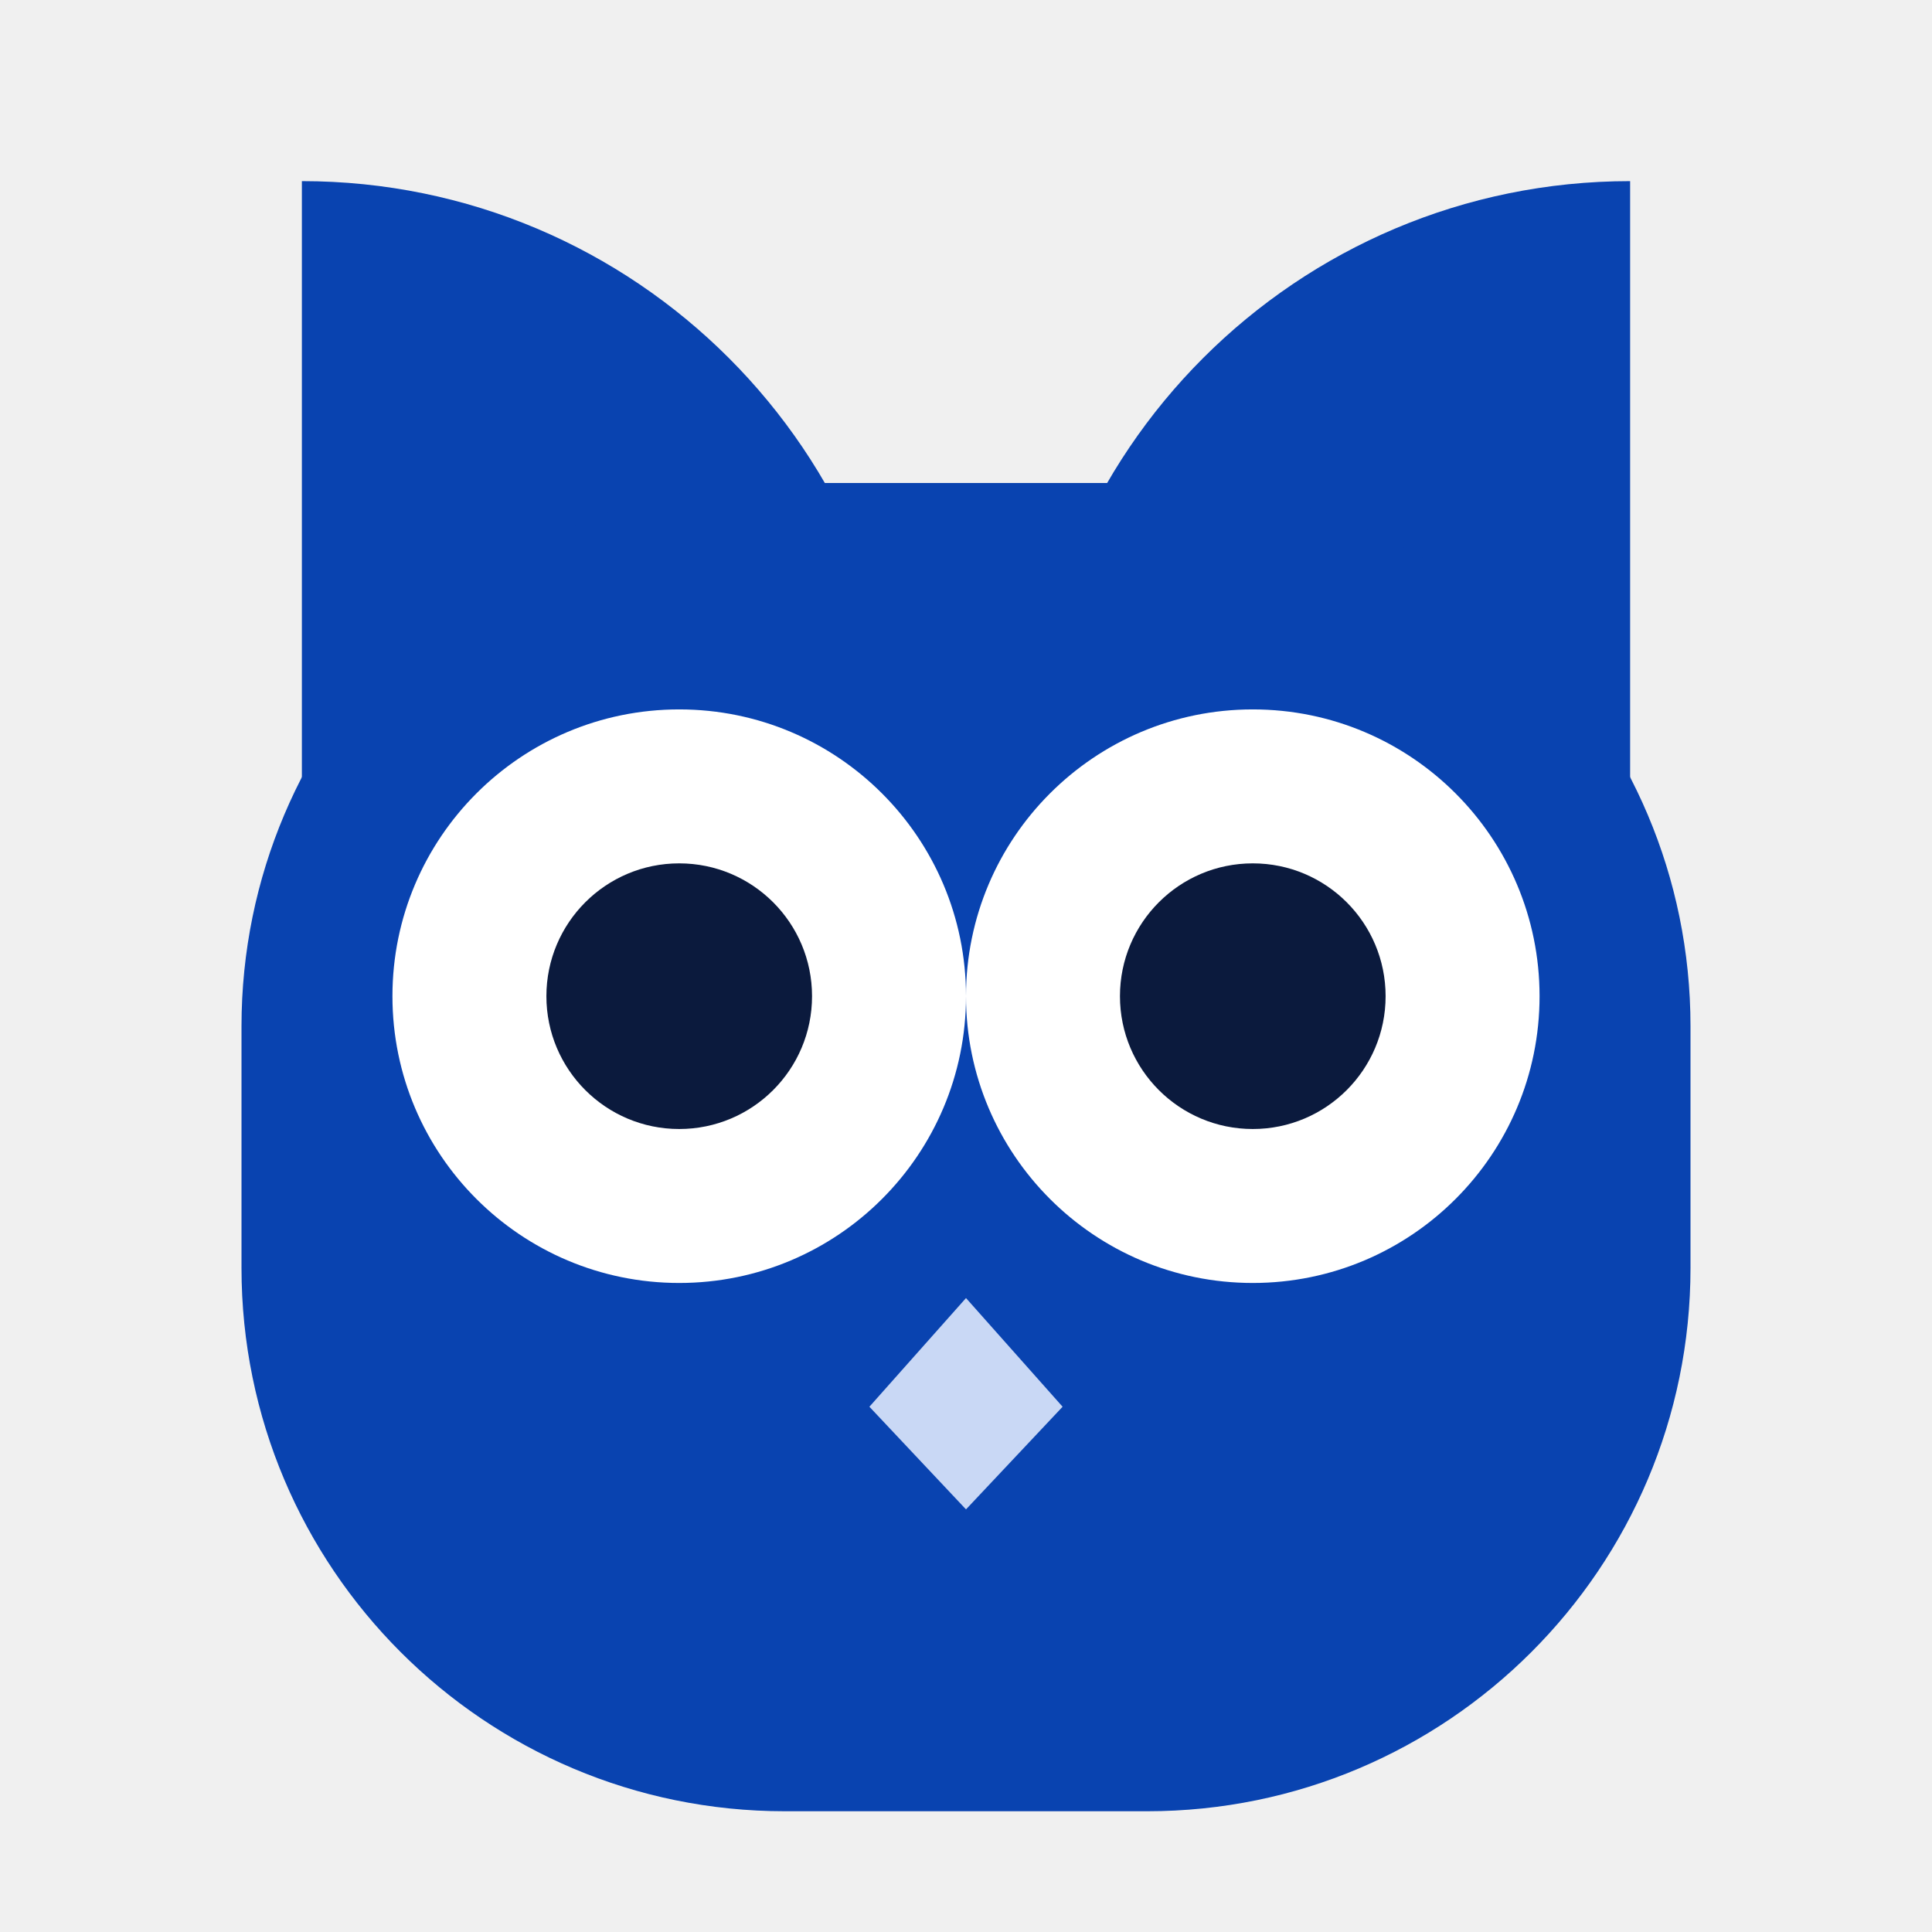
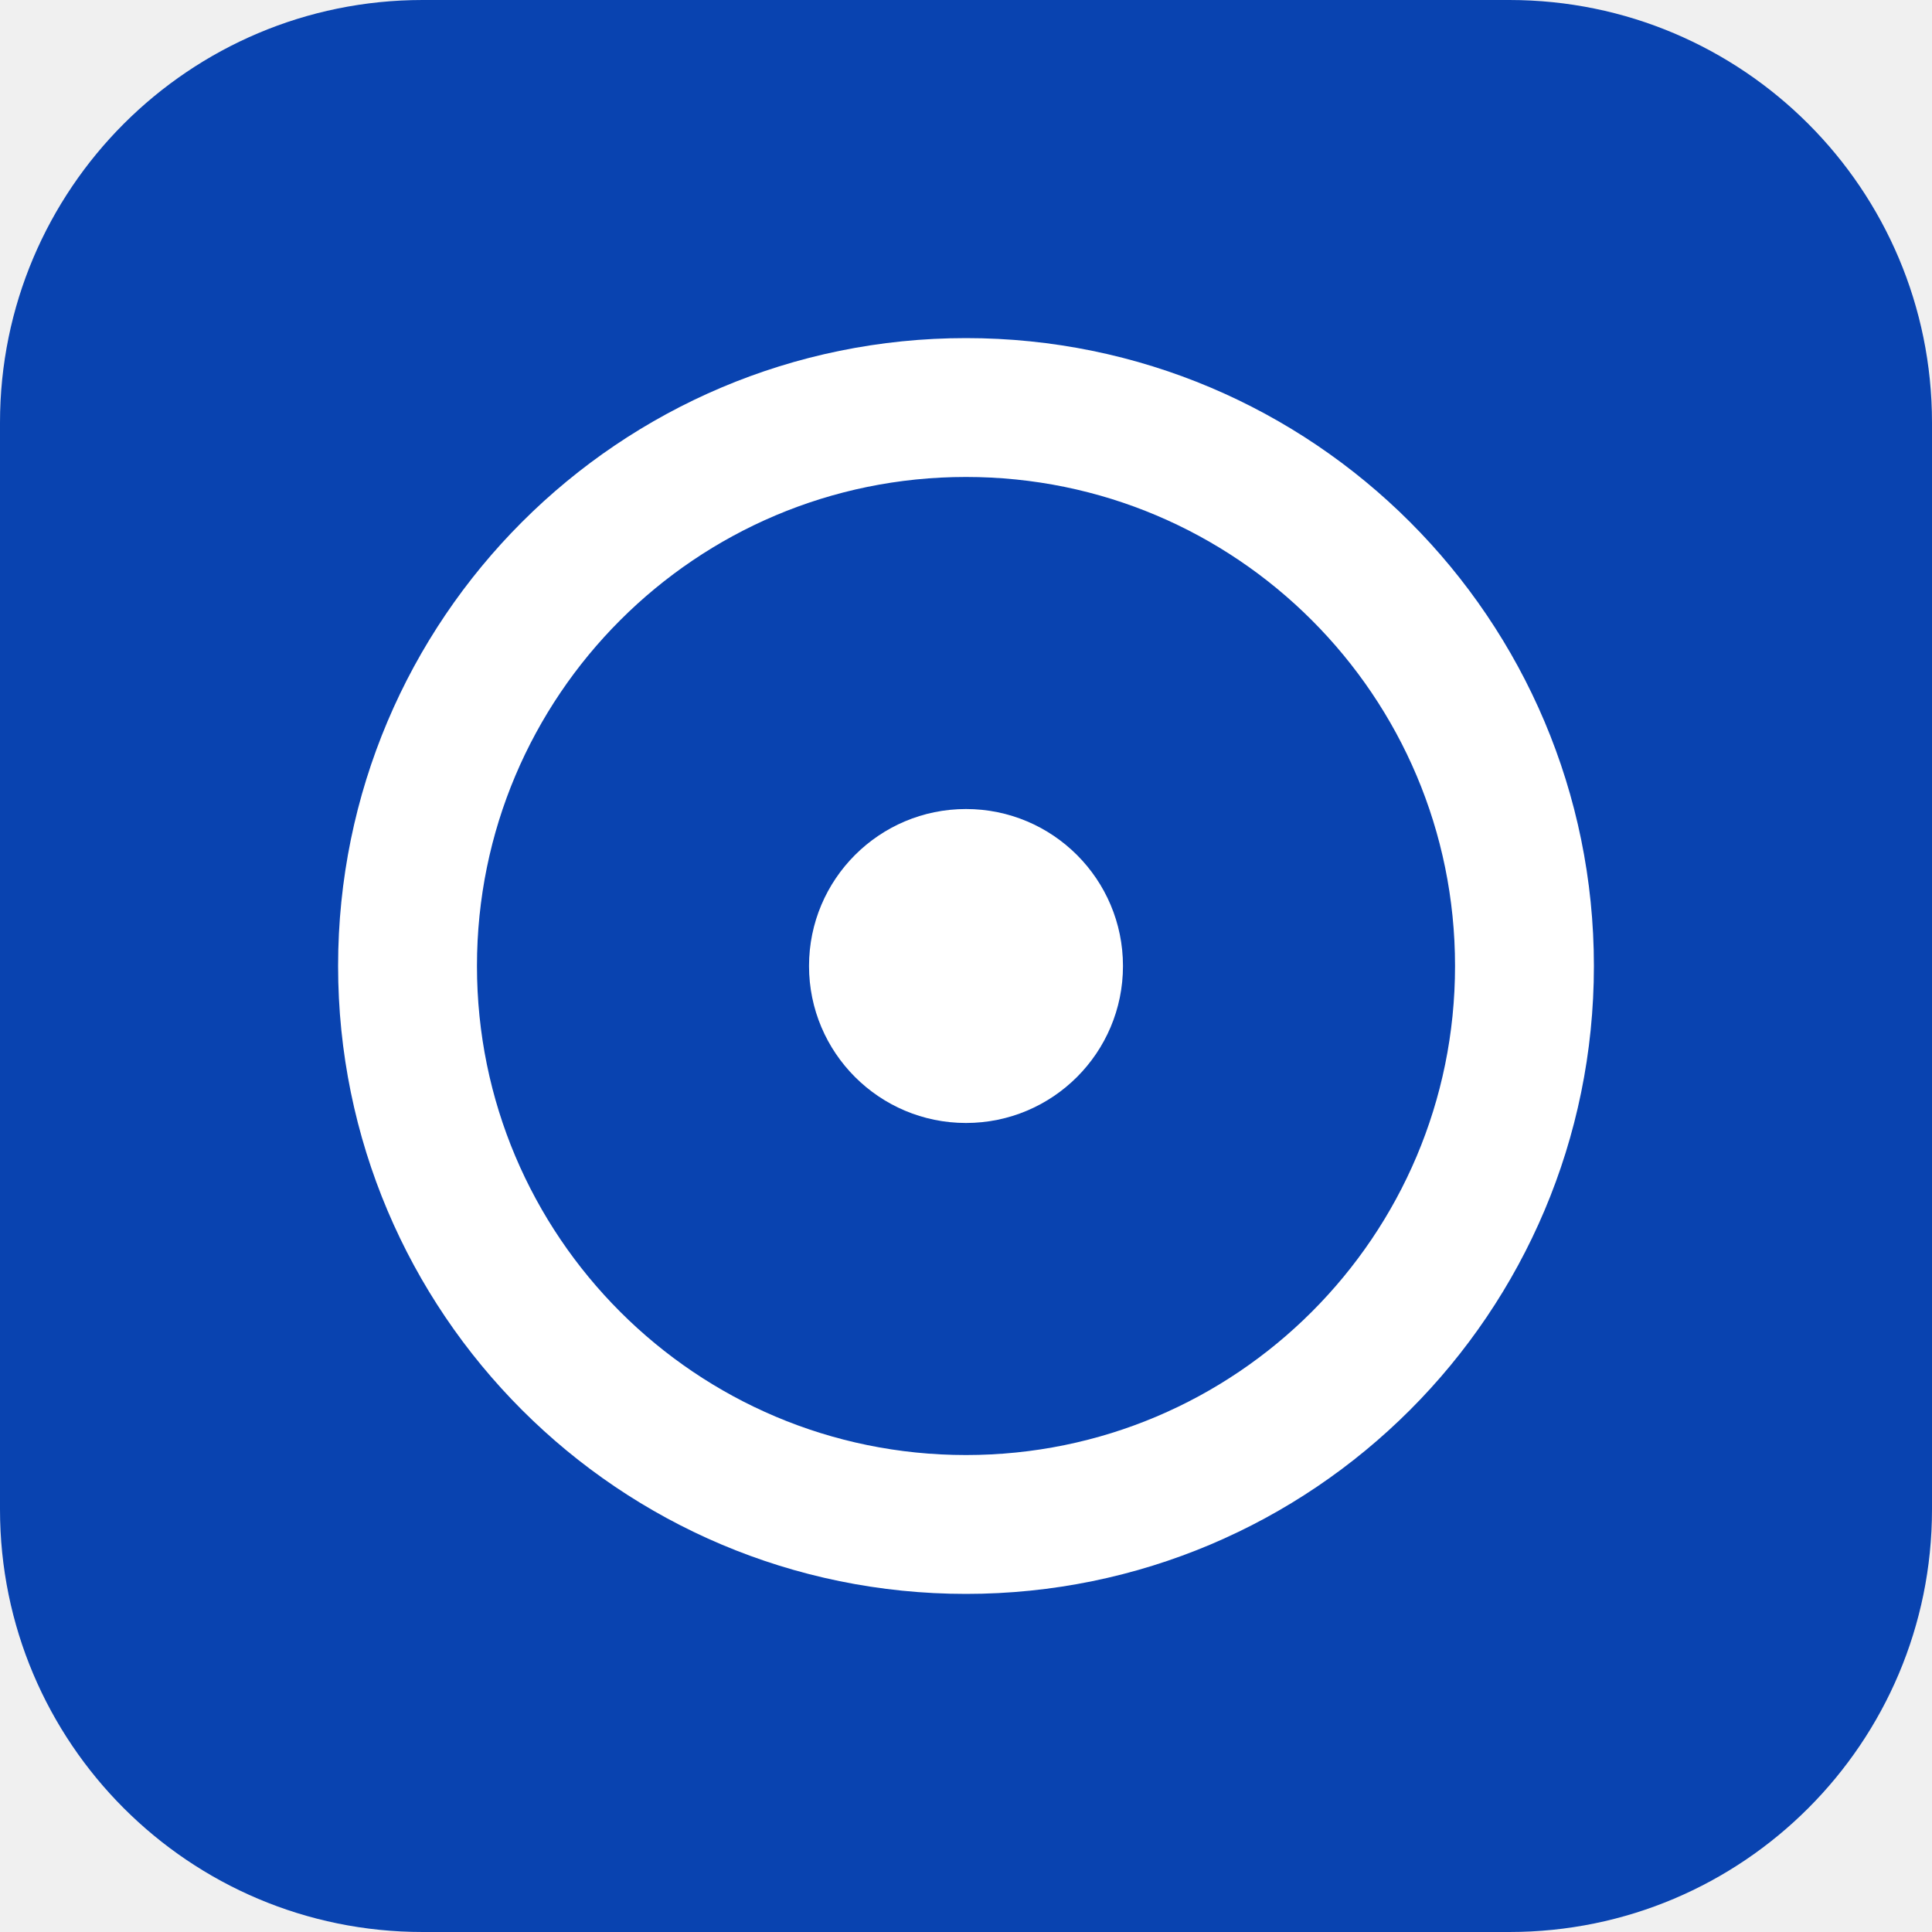
<svg xmlns="http://www.w3.org/2000/svg" viewBox="0 0 64 64">
-   <path fill="#0943b0" d="M10 26V6A20 20 0 0 1 30 26ZM54 26V6A20 20 0 0 0 34 26Z" />
-   <rect x="8" y="16" width="48" height="44" rx="18" fill="#0943b0" />
-   <circle cx="22.5" cy="33" r="9.5" fill="#fff" />
-   <circle cx="41.5" cy="33" r="9.5" fill="#fff" />
-   <circle cx="22.5" cy="33" r="4.4" fill="#0b1a3d" />
-   <circle cx="41.5" cy="33" r="4.4" fill="#0b1a3d" />
-   <path d="M32 43l3.2 3.6L32 50l-3.2-3.4z" fill="#c9d8f5" />
+   <rect width="64" height="64" rx="14" fill="#0943b0" />
+   <circle cx="32" cy="32" r="18.5" fill="none" stroke="#ffffff" stroke-width="4.6" />
+   <circle cx="32" cy="32" r="5.2" fill="#ffffff" />
</svg>
